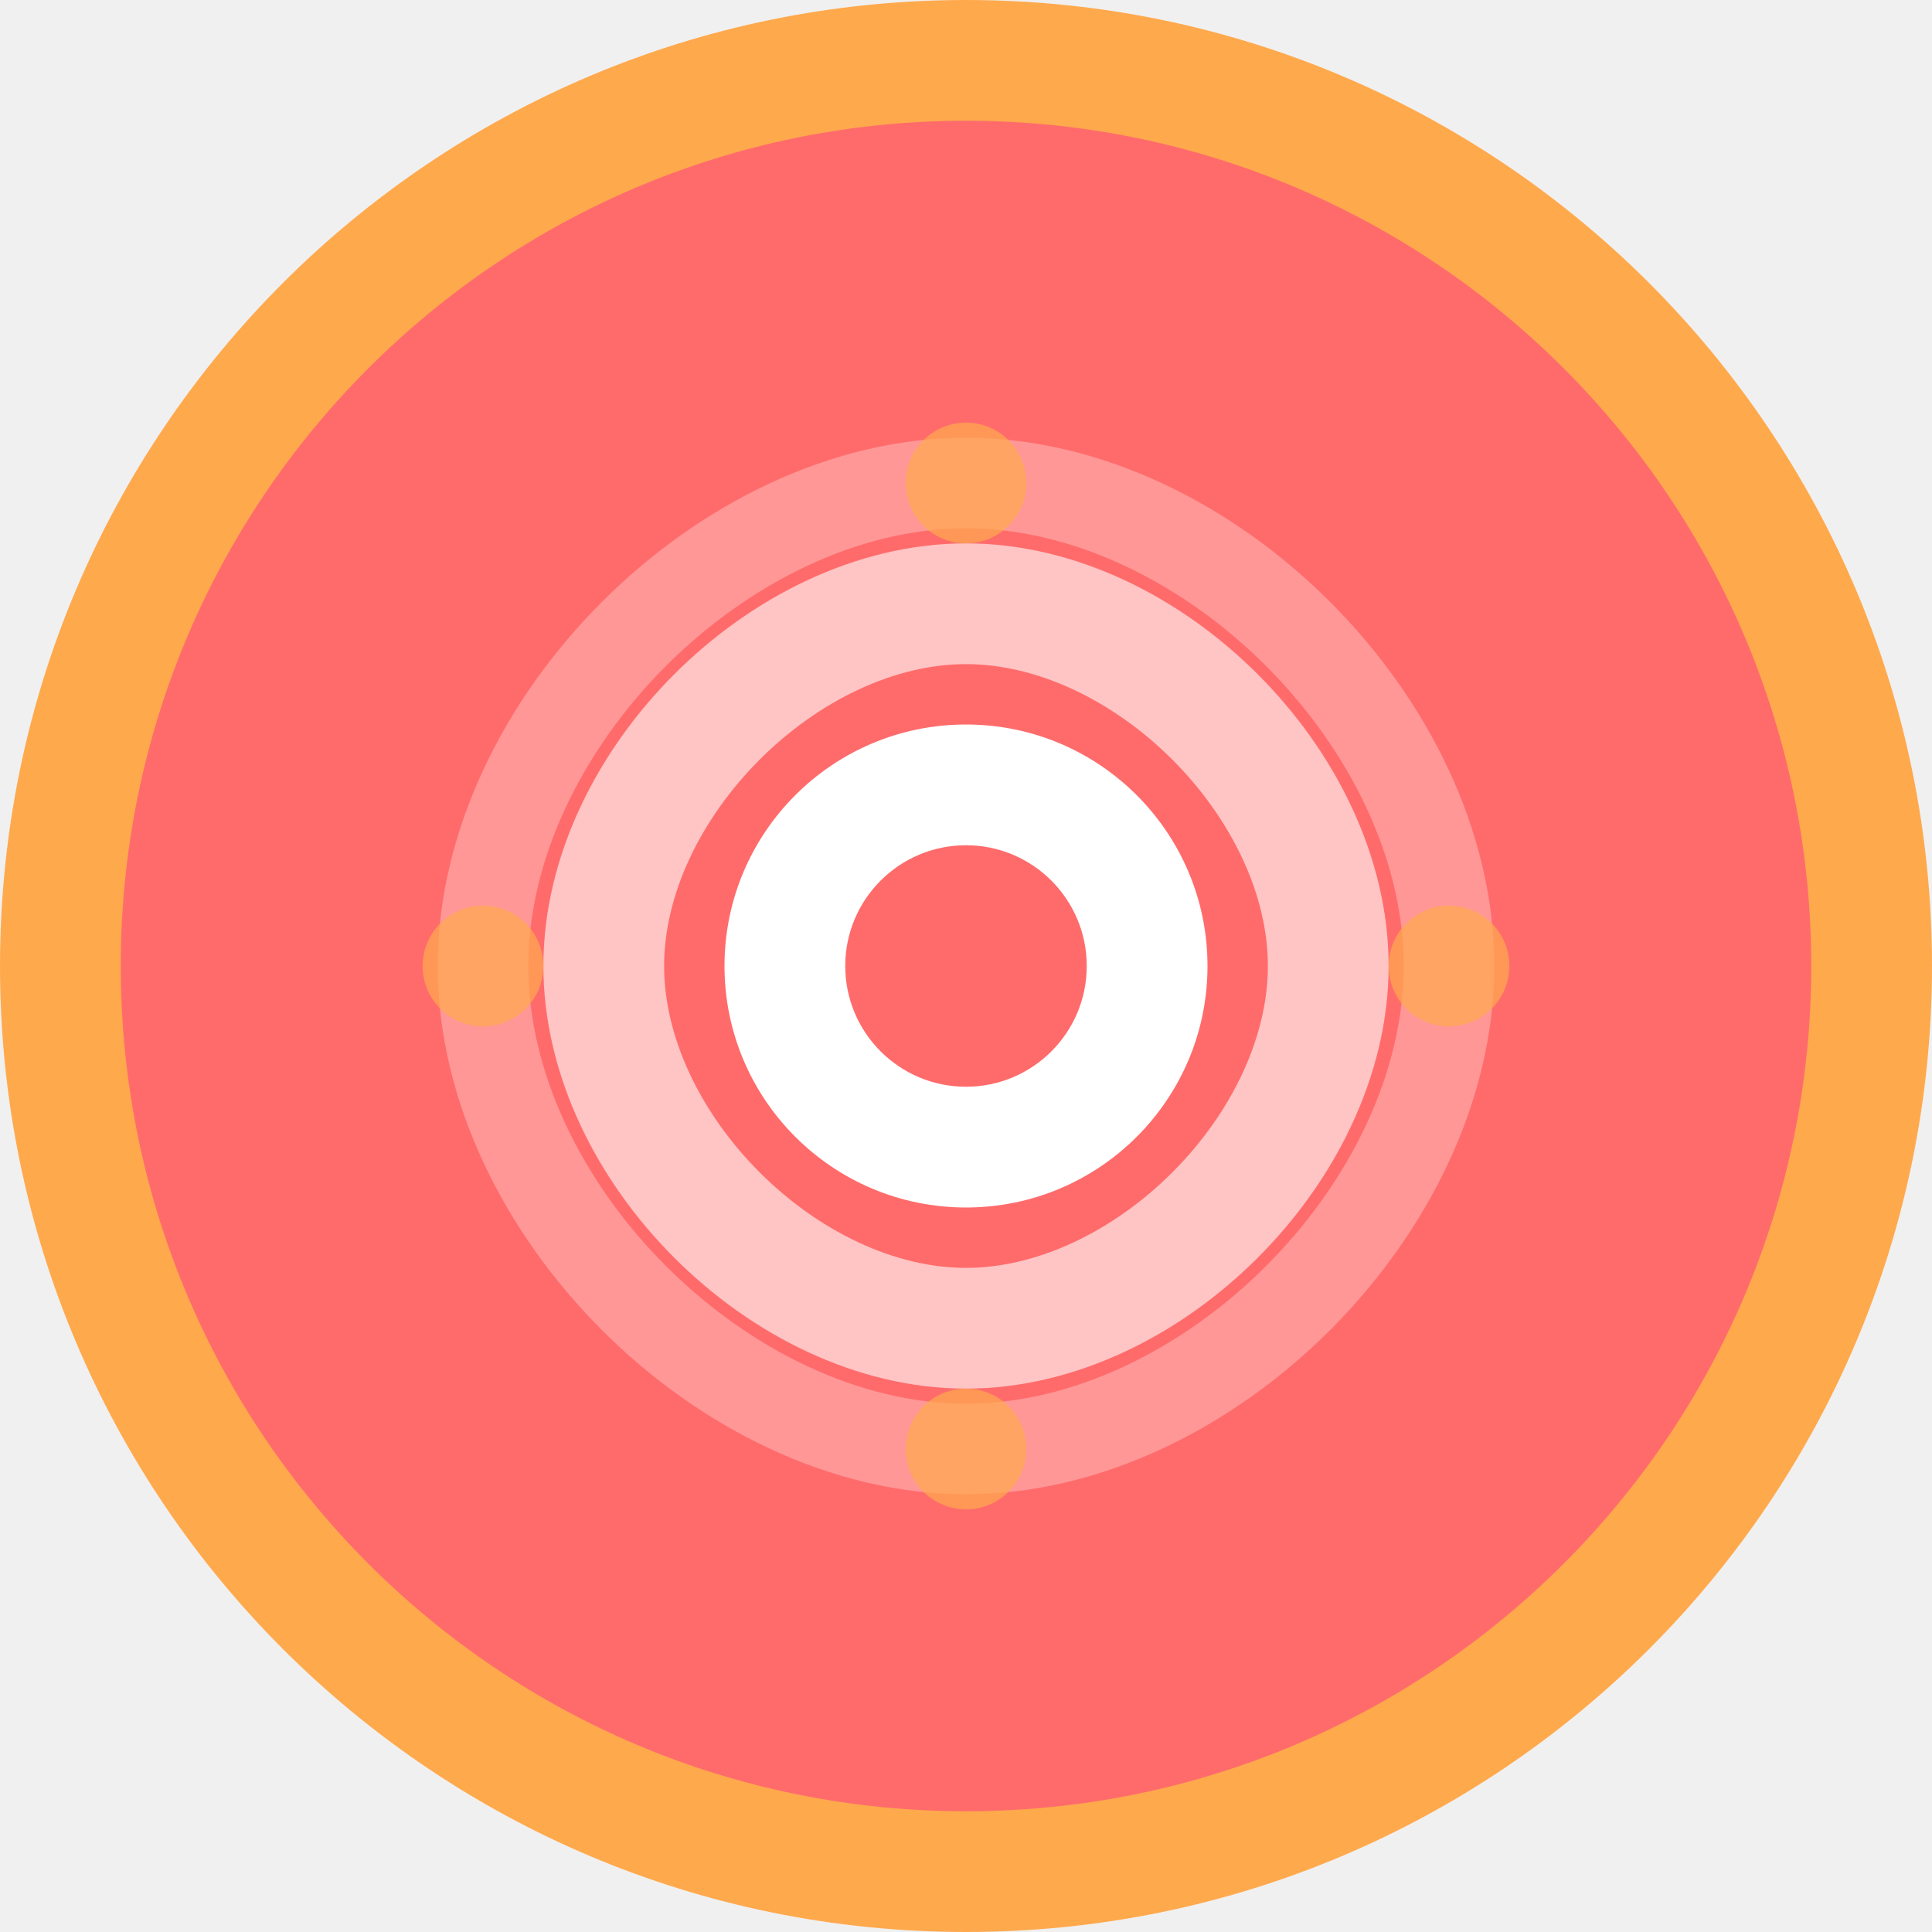
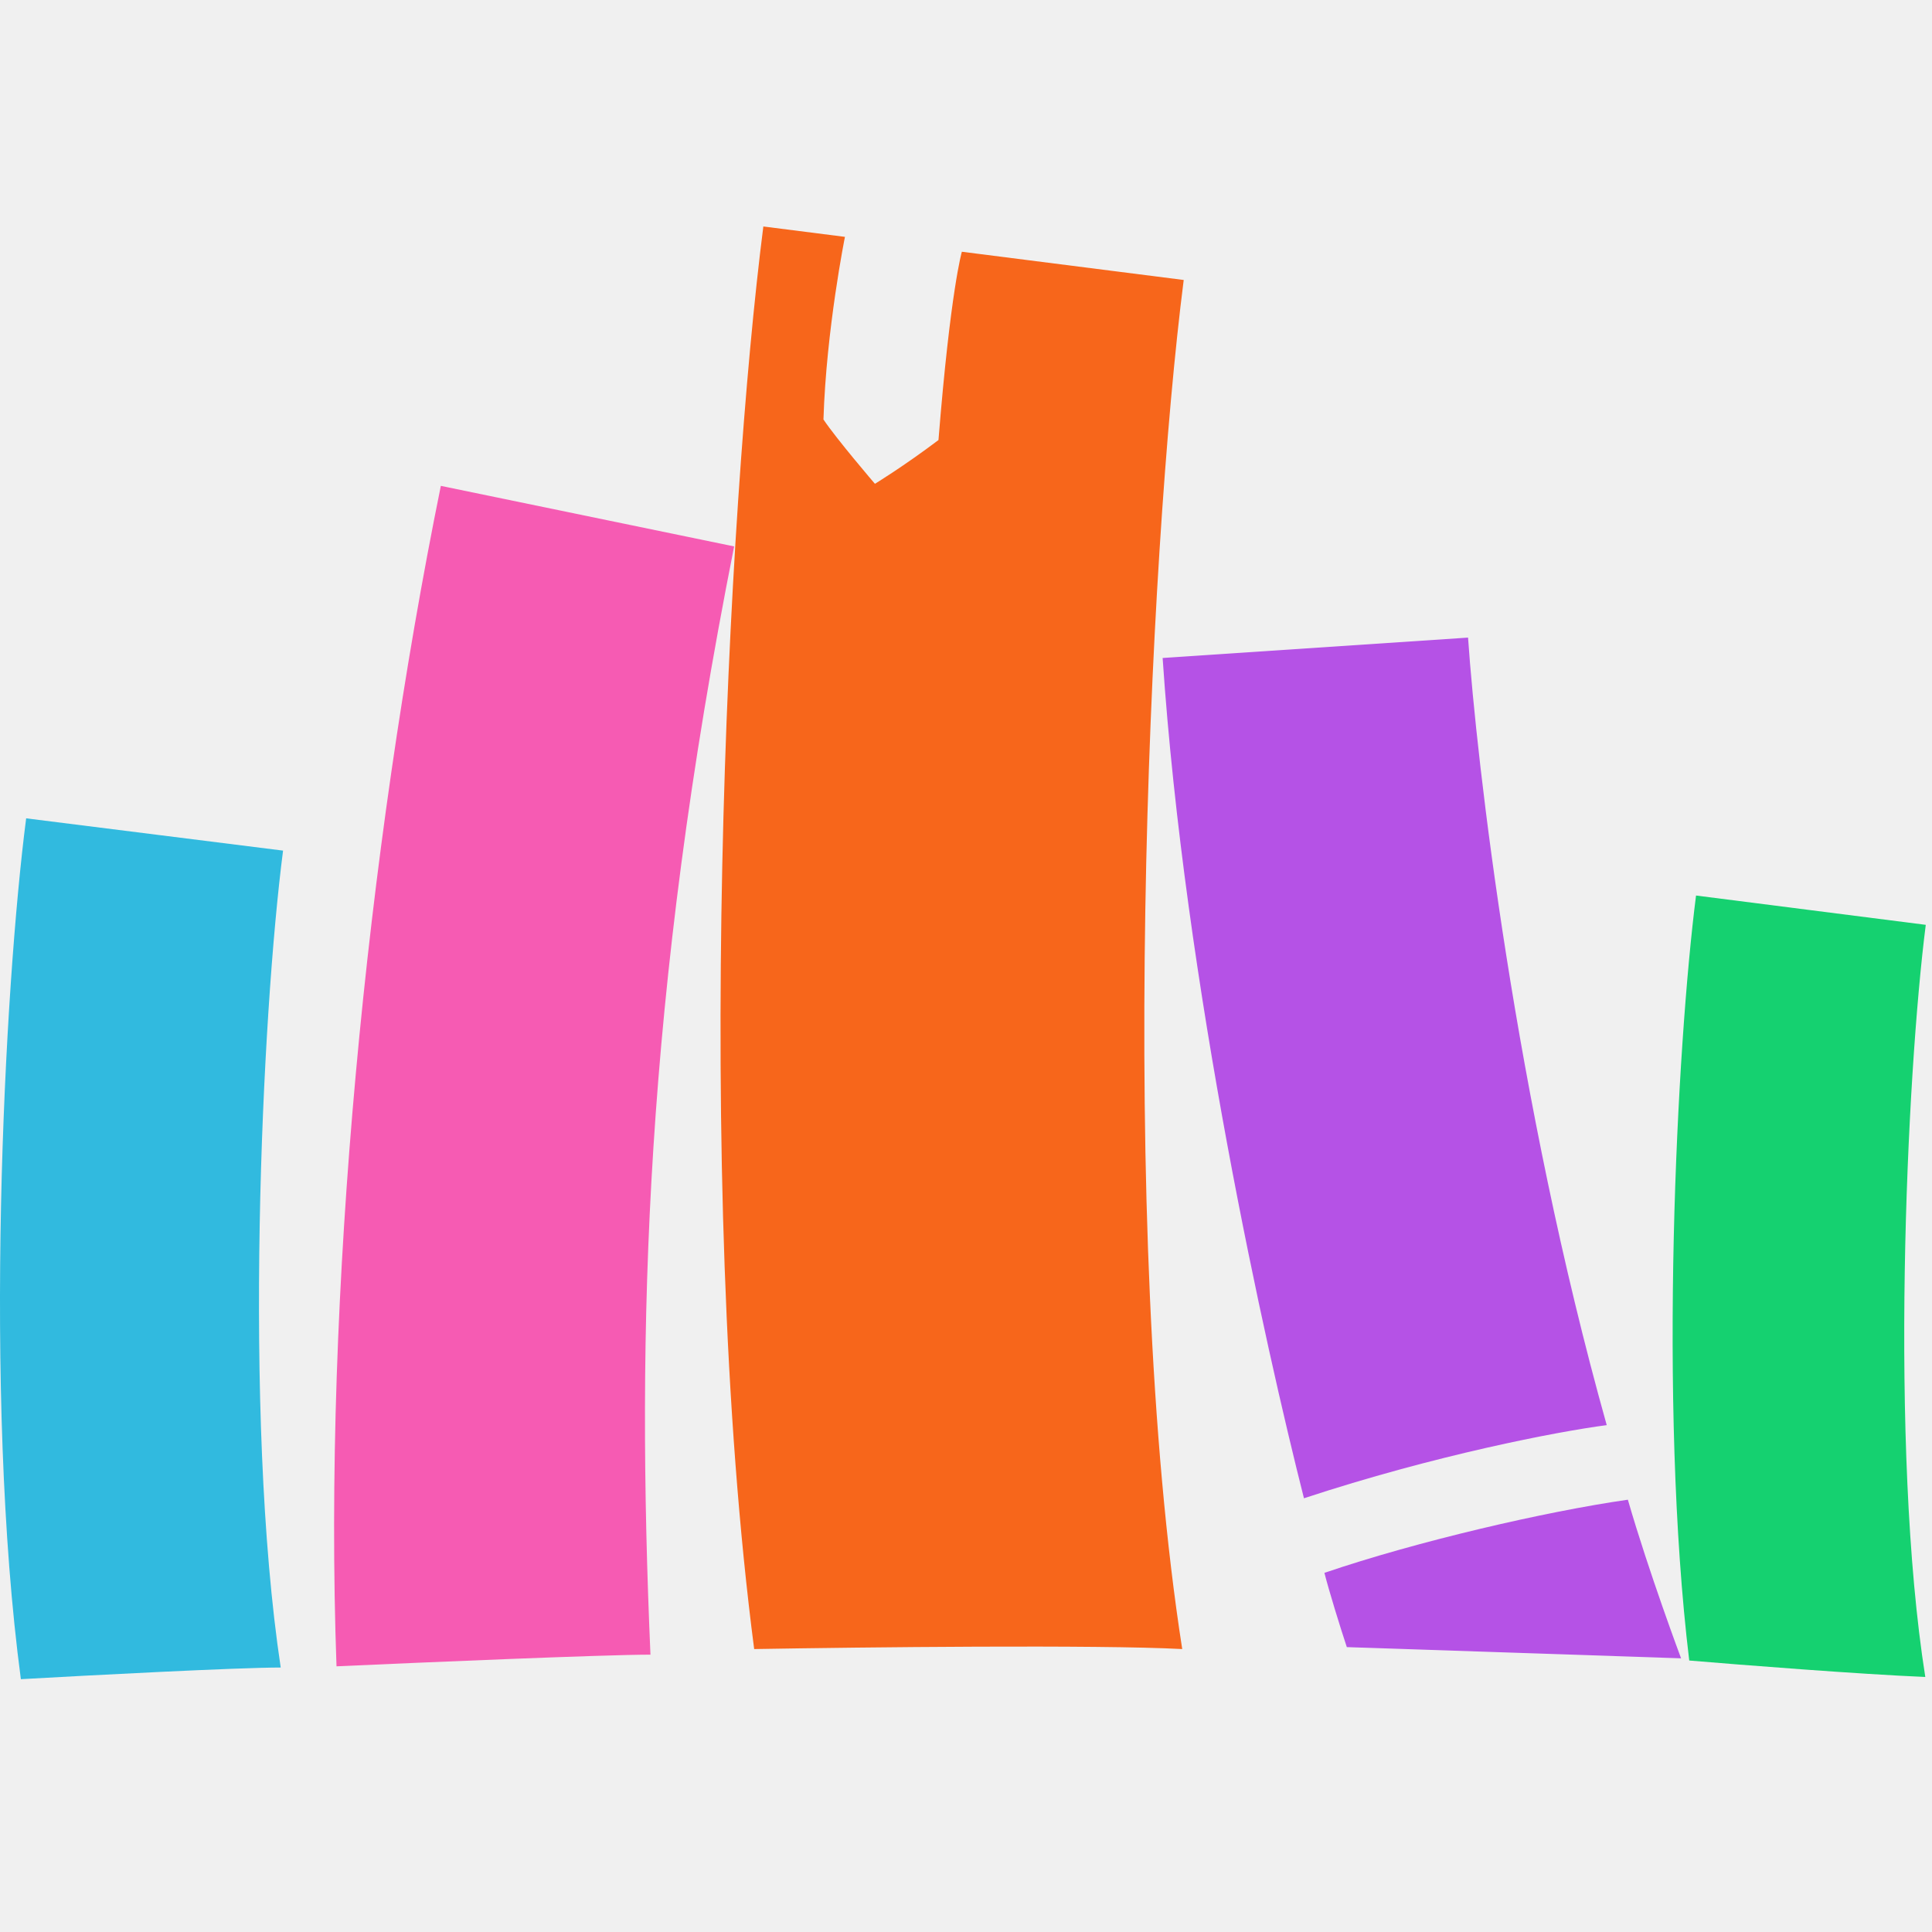
- <svg xmlns="http://www.w3.org/2000/svg" width="32" height="32" viewBox="0 0 32 32" fill="none">
-   <circle cx="16" cy="16" r="15" fill="#FF6B6B" stroke="#FFA94D" stroke-width="2" />
-   <path d="M8 16 C8 12, 12 8, 16 8 C20 8, 24 12, 24 16 C24 20, 20 24, 16 24 C12 24, 8 20, 8 16 Z" fill="none" stroke="#FFFFFF" stroke-width="1.5" opacity="0.3" />
-   <path d="M10 16 C10 13, 13 10, 16 10 C19 10, 22 13, 22 16 C22 19, 19 22, 16 22 C13 22, 10 19, 10 16 Z" fill="none" stroke="#FFFFFF" stroke-width="2" opacity="0.6" />
-   <circle cx="16" cy="16" r="4" fill="#FFFFFF" />
-   <circle cx="16" cy="16" r="2" fill="#FF6B6B" />
-   <circle cx="16" cy="8" r="1" fill="#FFA94D" opacity="0.7" />
-   <circle cx="24" cy="16" r="1" fill="#FFA94D" opacity="0.7" />
-   <circle cx="16" cy="24" r="1" fill="#FFA94D" opacity="0.7" />
-   <circle cx="8" cy="16" r="1" fill="#FFA94D" opacity="0.7" />
+ <svg xmlns="http://www.w3.org/2000/svg" width="32" height="32" viewBox="0 0 209 160" fill="none">
+   <path d="M173.813 129.668C163.926 94.412 159.739 57.929 158.811 44.474L125.771 46.68C128.154 82.03 136.905 121.18 141.06 137.58C155.229 132.912 168.478 130.364 173.813 129.668Z" fill="#B552E6" />
+   <path d="M30.621 67.518L2.83 64.026C0.453 82.384 -1.851 126.296 2.258 157.15C9.688 156.73 25.711 155.889 30.367 155.889C26.246 128.467 28.338 85.146 30.621 67.518Z" fill="#31BADF" />
+   <path d="M208.274 156.911C204.356 132.096 206.253 91.797 208.326 75.547L183.474 72.377C181.392 88.692 179.374 127.24 182.738 155.132C188.298 155.601 201.189 156.615 208.274 156.911Z" fill="#15D170" />
+   <path d="M82.577 0C78.698 30.338 74.938 102.785 81.585 153.892C93.254 153.69 118.853 153.407 127.891 153.892C120.809 108.556 124.271 35.358 128.052 5.787L104.052 2.733C104.052 2.733 102.825 6.859 101.522 23.104C97.719 25.972 94.648 27.837 94.648 27.837C94.648 27.837 90.472 22.966 89.08 20.878C89.385 11.115 91.405 1.123 91.405 1.123L82.577 0Z" fill="#F7661B" />
+   <path d="M79.418 34.611L47.689 28.06C39.65 67.614 34.958 115.559 36.403 155.759C45.661 155.339 65.415 154.497 70.365 154.497C68.837 119.25 69.732 83.364 79.418 34.611Z" fill="#F65BB3" />
+   <path d="M145.697 153.682L181.856 154.894C181.856 154.894 178.374 145.61 176.099 137.735C167.171 139.011 153.228 142.255 143.273 145.648C143.758 147.568 145.001 151.594 145.697 153.682Z" fill="#B552E6" />
</svg>
